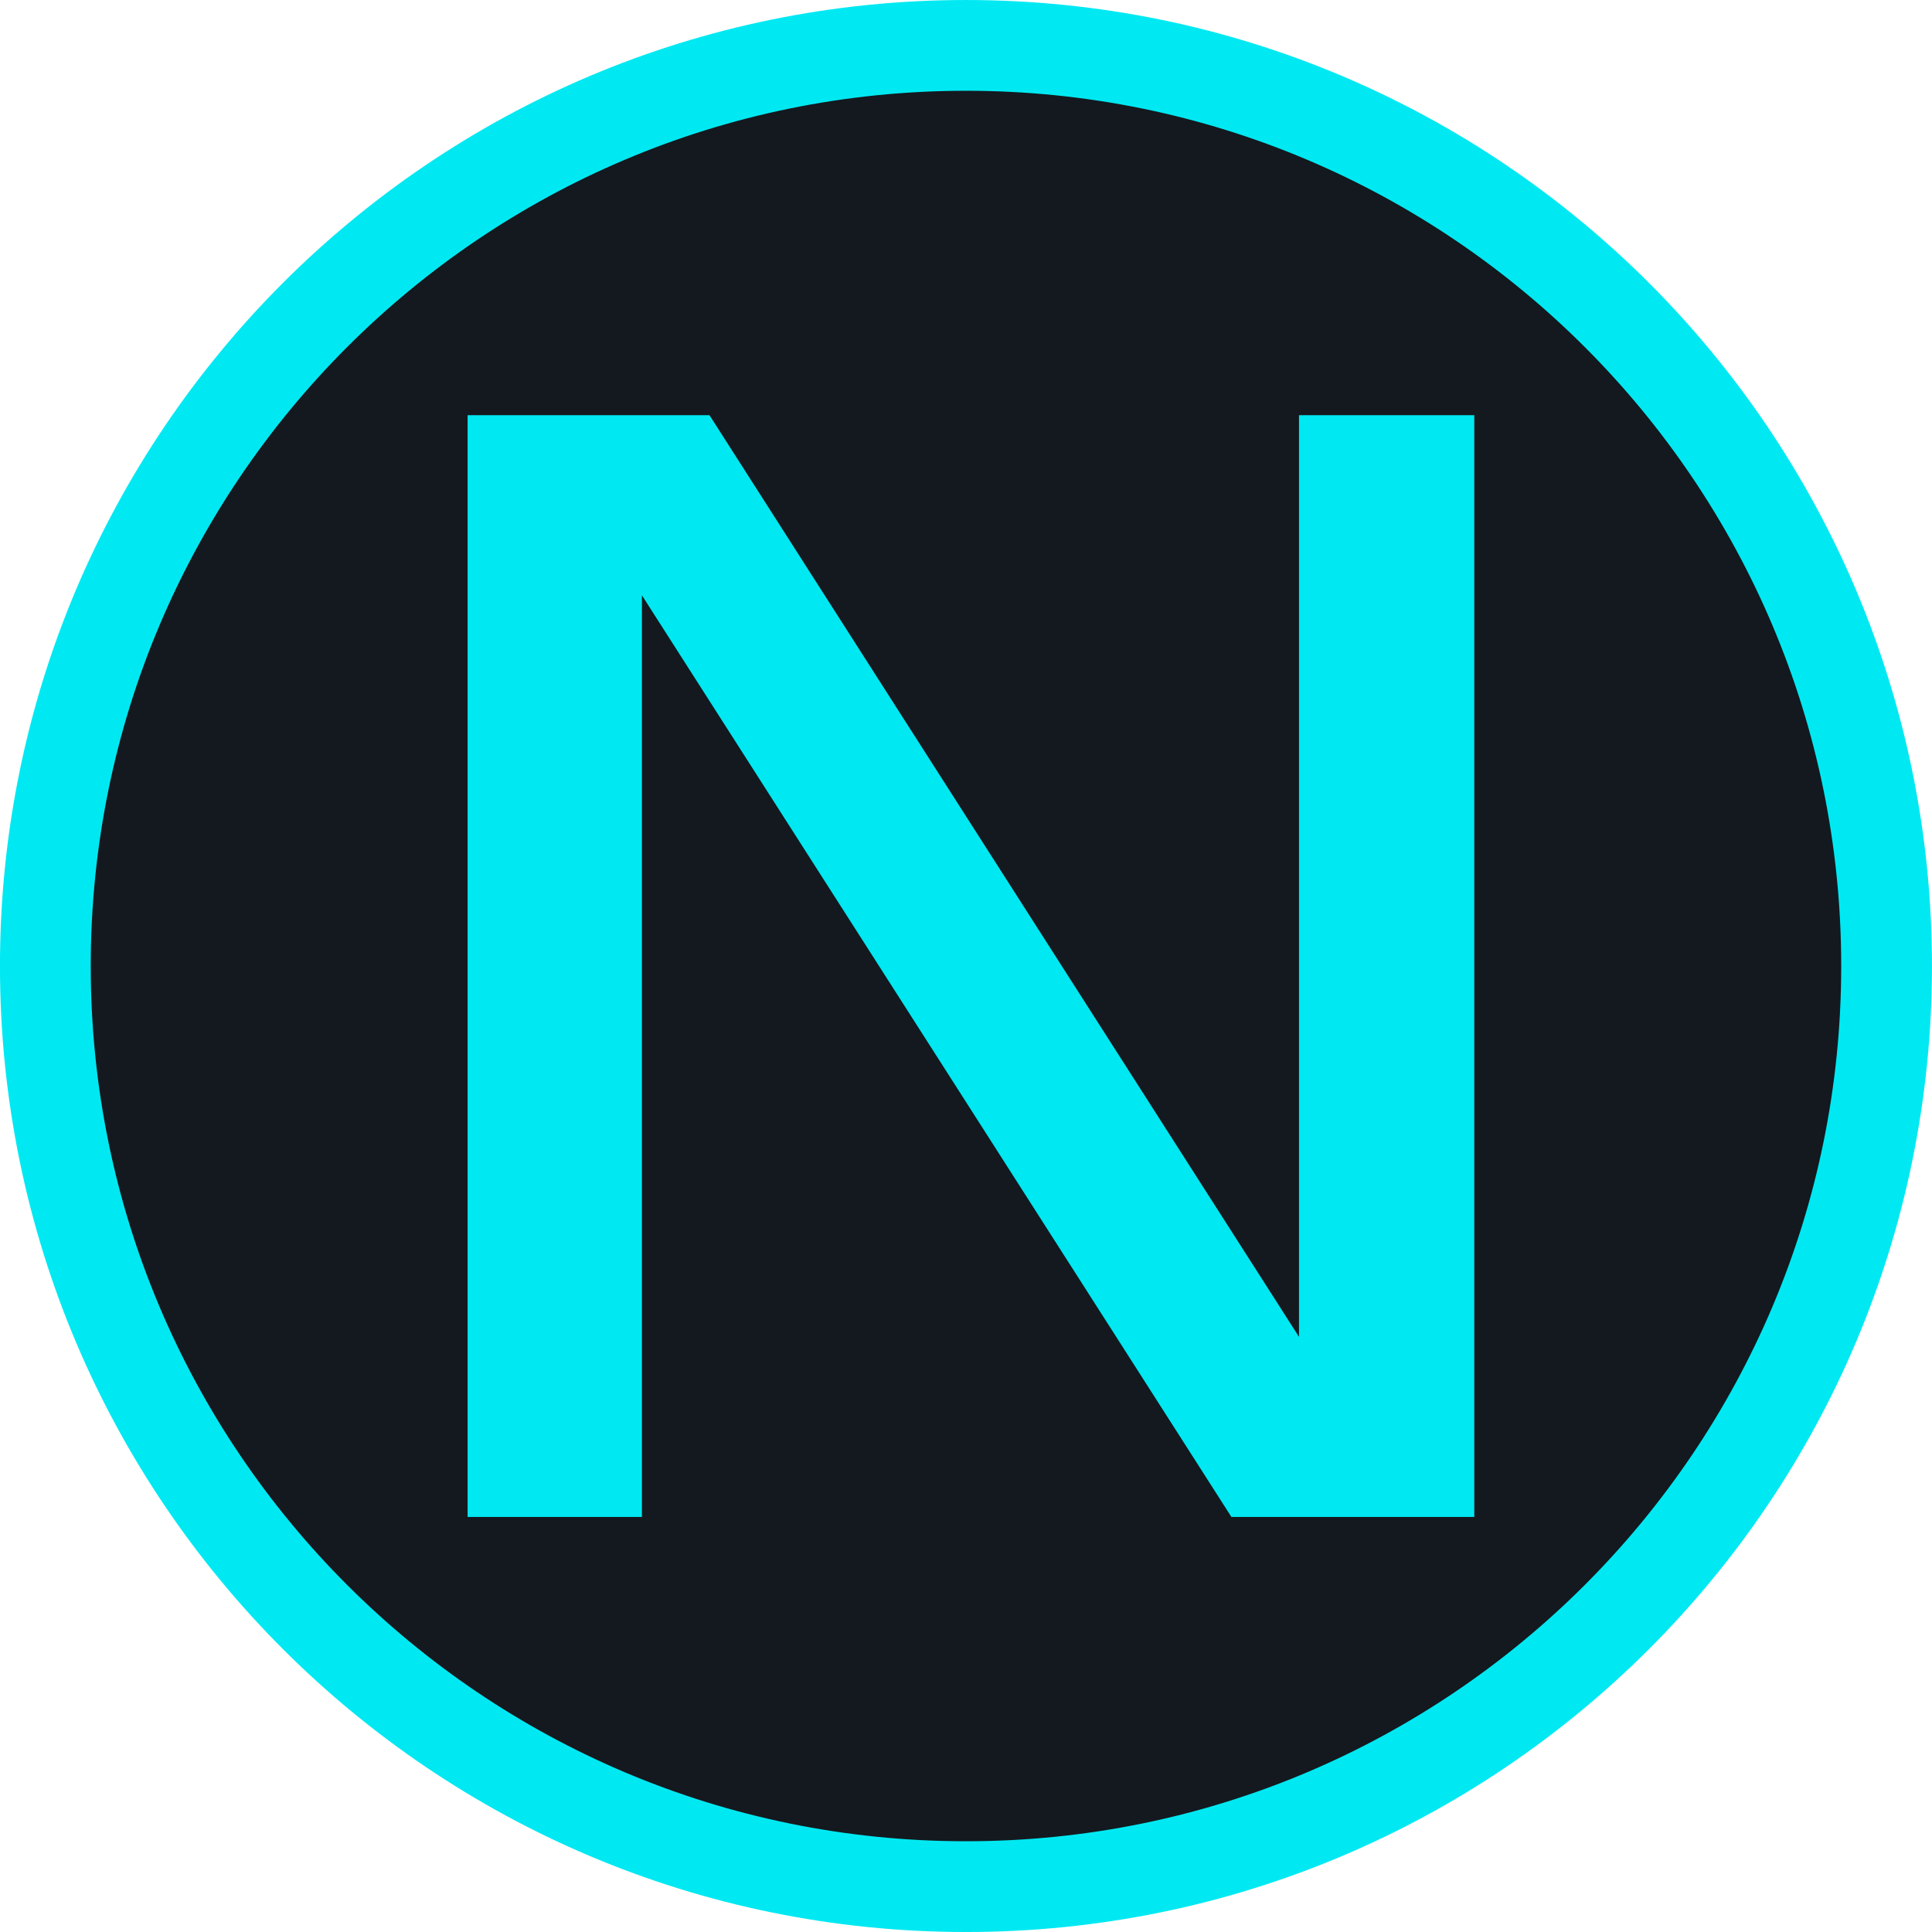
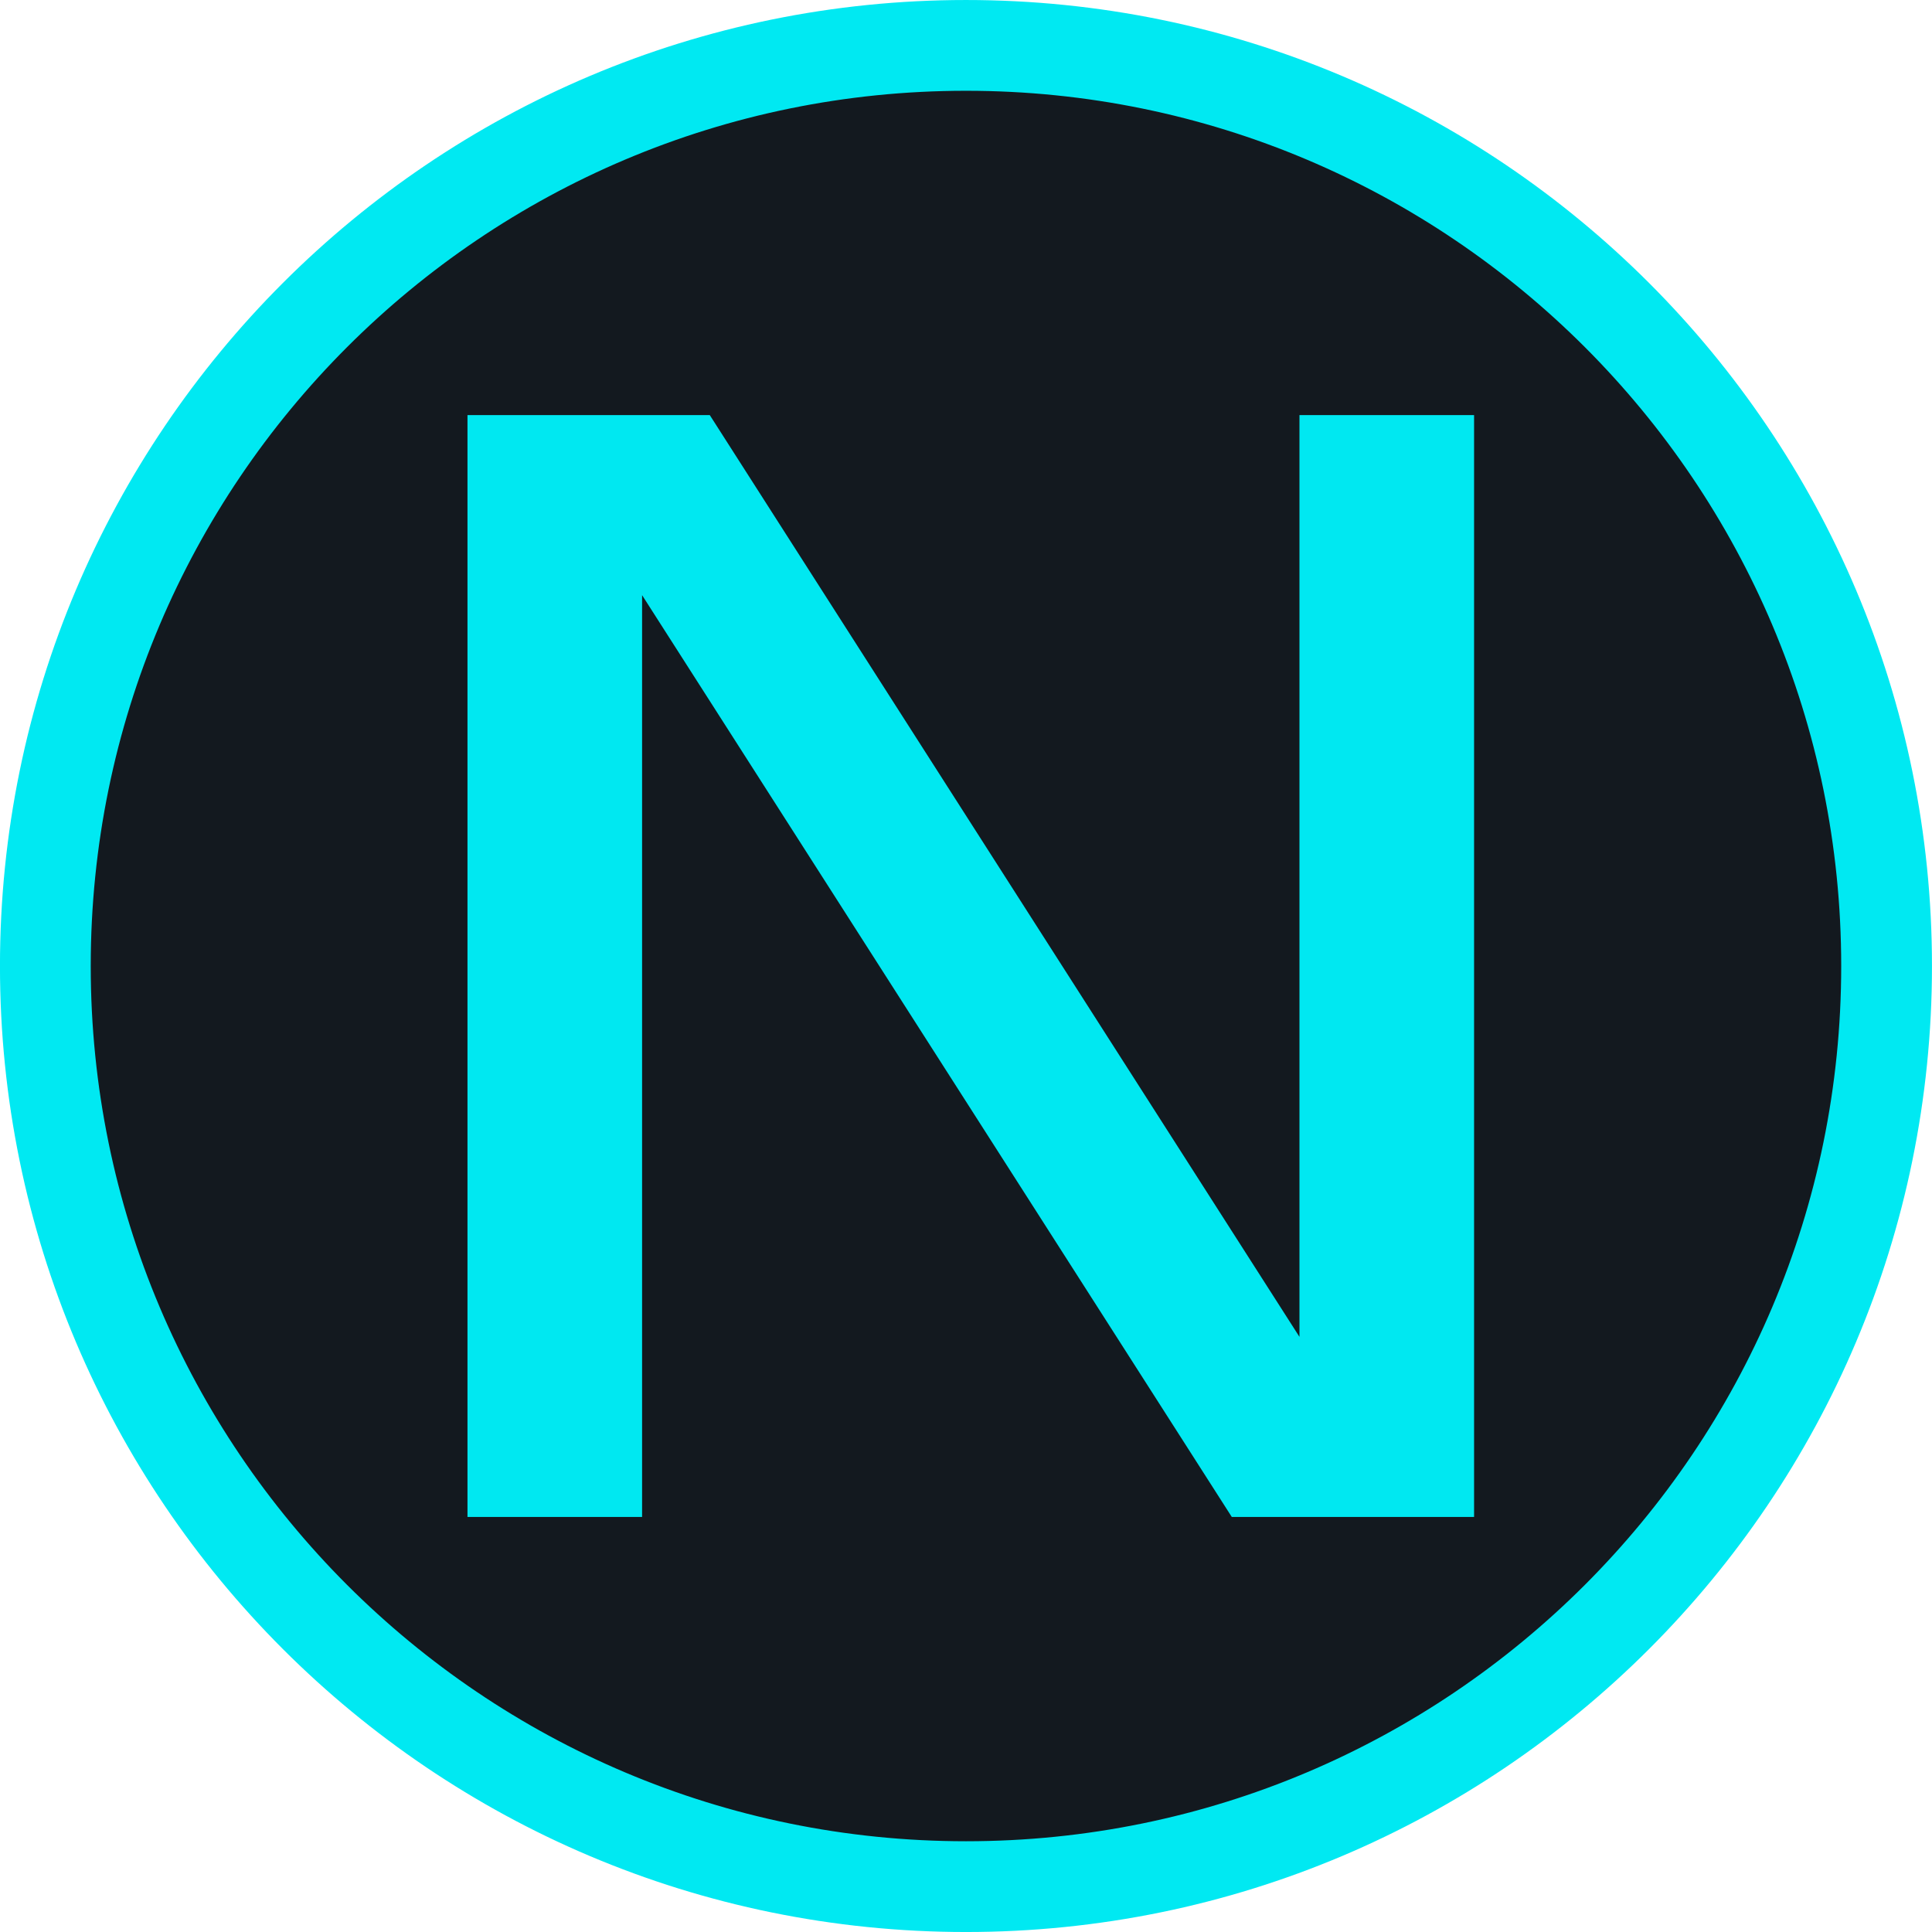
<svg xmlns="http://www.w3.org/2000/svg" width="128" height="128" viewBox="0 0 33.867 33.867" version="1.1" id="svg8">
  <defs id="defs2" />
  <g id="layer1" transform="translate(0,-263.1333)">
    <circle style="opacity:1;vector-effect:none;fill:#13191f;fill-opacity:1;stroke:none;stroke-width:8.926;stroke-linecap:butt;stroke-linejoin:miter;stroke-miterlimit:4;stroke-dasharray:none;stroke-dashoffset:0;stroke-opacity:1" id="path1380" cx="-16.933" cy="-280.067" transform="scale(-1)" r="16.669" />
    <circle style="opacity:1;vector-effect:none;fill:none;fill-opacity:1;stroke:#00e9f2;stroke-width:1.591;stroke-linecap:butt;stroke-linejoin:miter;stroke-miterlimit:4;stroke-dasharray:none;stroke-dashoffset:0;stroke-opacity:1" id="path1380-3" cx="-16.933" cy="-280.067" transform="scale(-1)" r="16.138" />
-     <text xml:space="preserve" style="font-style:normal;font-variant:normal;font-weight:normal;font-stretch:normal;font-size:29.108px;line-height:1.25;font-family:'DejaVu Sans';-inkscape-font-specification:'DejaVu Sans';letter-spacing:0px;word-spacing:0px;fill:#00e9f2;fill-opacity:0.992;stroke:none;stroke-width:0.728" x="4.603" y="318.299" id="text1399" transform="scale(1.09863,0.9102245)">
-       <tspan id="tspan1397" x="4.603" y="318.299" style="font-style:normal;font-variant:normal;font-weight:normal;font-stretch:normal;font-family:'DejaVu Sans';-inkscape-font-specification:'DejaVu Sans';fill:#00e9f2;fill-opacity:0.992;stroke-width:0.728">N</tspan>
-     </text>
+     <g aria-label="N" transform="scale(1.09863,0.9102245)" style="font-style:normal;font-variant:normal;font-weight:normal;font-stretch:normal;font-size:29.108px;line-height:1.25;font-family:'DejaVu Sans';-inkscape-font-specification:'DejaVu Sans';letter-spacing:0px;word-spacing:0px;fill:#00e9f2;fill-opacity:0.992;stroke:none;stroke-width:0.728" id="text1399">
+       <path d="m 7.459,297.08 h 3.866 l 9.409,17.752 v -17.752 h 2.786 v 21.22 h -3.866 l -9.409,-17.752 v 17.752 H 7.459 Z" style="font-style:normal;font-variant:normal;font-weight:normal;font-stretch:normal;font-family:'DejaVu Sans';-inkscape-font-specification:'DejaVu Sans';fill:#00e9f2;fill-opacity:0.992;stroke-width:0.728" id="path817" />
+     </g>
  </g>
</svg>
